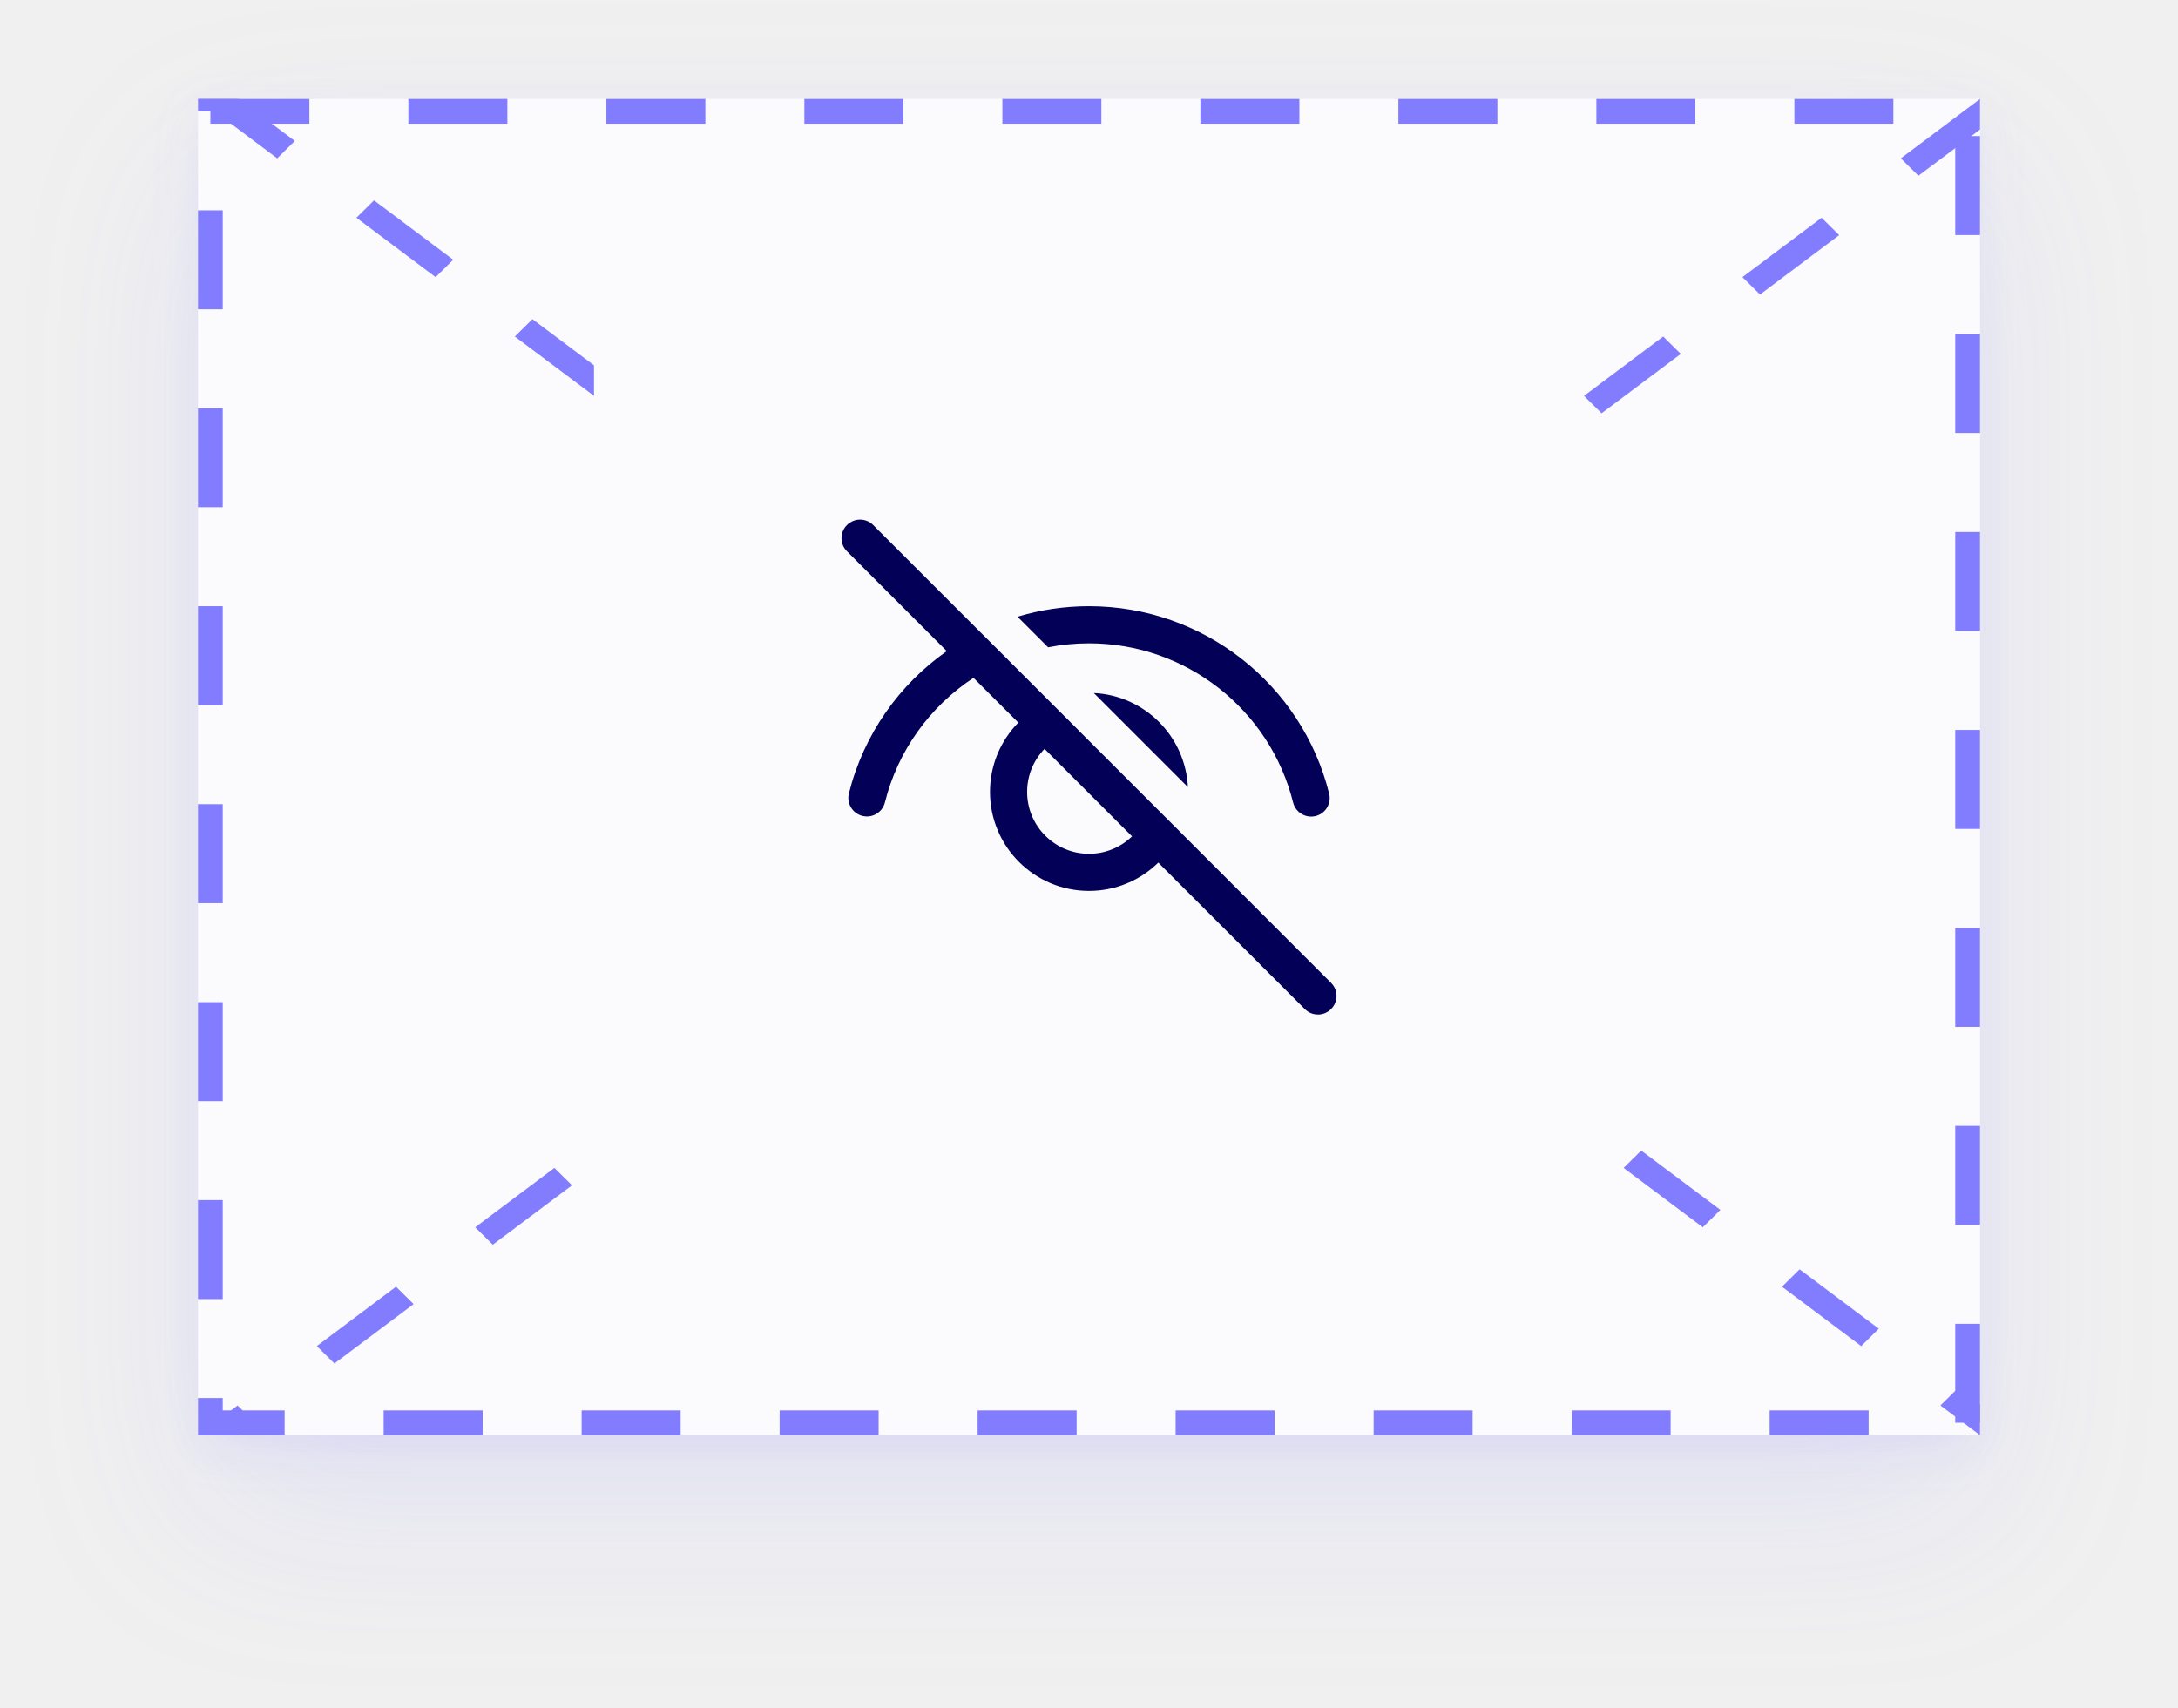
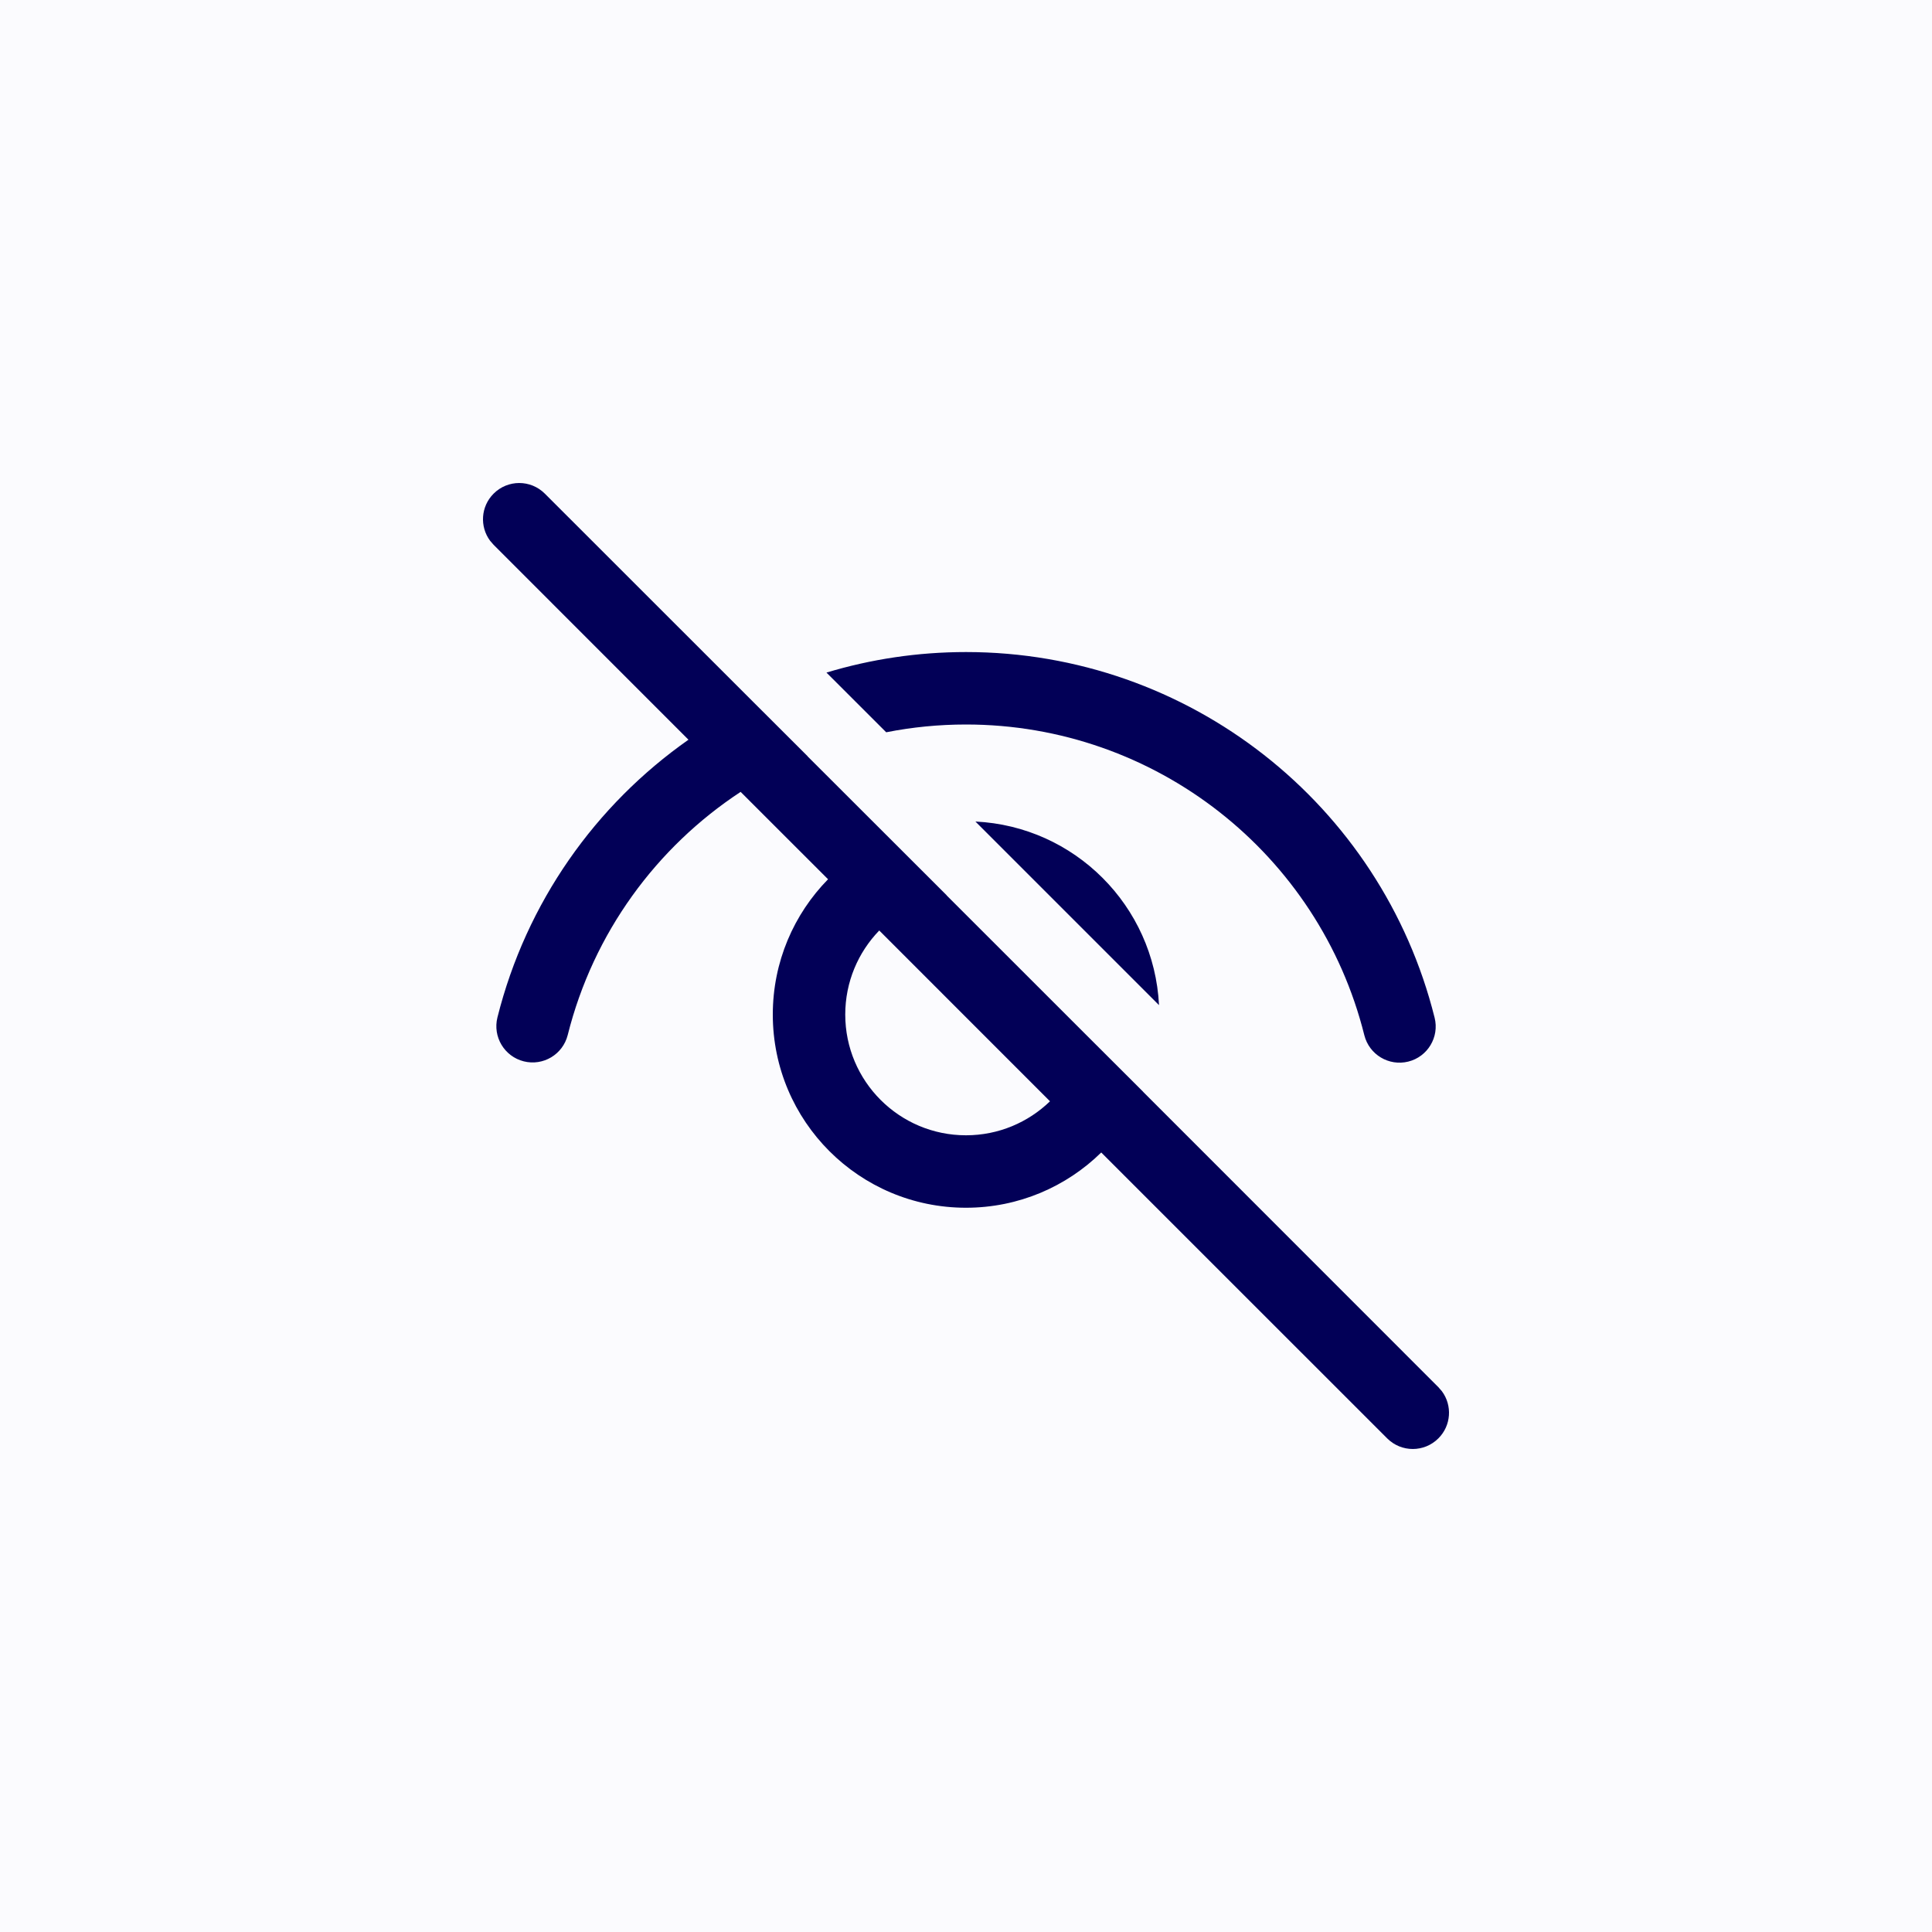
- <svg xmlns="http://www.w3.org/2000/svg" width="100%" viewBox="0 0 88 69" fill="none">
-   <g filter="url(#filter0_dd_1454_118486)">
-     <g clip-path="url(#clip0_1454_118486)">
-       <rect x="8" y="4" width="72" height="54" fill="#FBFBFE" />
-       <line y1="-0.5" x2="90" y2="-0.5" transform="matrix(0.8 0.6 -0.711279 0.70291 8 4)" stroke="#827DFF" stroke-dasharray="4 4" />
-       <line y1="-0.5" x2="90" y2="-0.5" transform="matrix(-0.8 0.6 -0.711279 -0.70291 80 4)" stroke="#827DFF" stroke-dasharray="4 4" />
-       <rect width="40" height="40" transform="translate(24 11)" fill="#FBFBFE" />
-       <path d="M34.22 21.22C33.953 21.486 33.929 21.903 34.147 22.196L34.22 22.28L38.254 26.315C36.332 27.664 34.896 29.68 34.299 32.064C34.198 32.466 34.443 32.873 34.844 32.974C35.246 33.075 35.653 32.831 35.754 32.429C36.283 30.314 37.591 28.54 39.334 27.395L41.144 29.204C40.436 29.926 40 30.914 40 32.005C40 34.214 41.791 36.005 44 36.005C45.09 36.005 46.079 35.568 46.8 34.861L52.72 40.78C53.013 41.073 53.487 41.073 53.78 40.78C54.047 40.514 54.071 40.097 53.853 39.804L53.78 39.72L47.667 33.605L47.668 33.604L46.468 32.406L43.598 29.537L43.6 29.536L40.719 26.658L40.72 26.656L39.587 25.526L35.28 21.22C34.987 20.927 34.513 20.927 34.22 21.22ZM42.204 30.265L45.739 33.801C45.289 34.236 44.676 34.505 44 34.505C42.619 34.505 41.5 33.385 41.5 32.005C41.5 31.329 41.768 30.715 42.204 30.265ZM44 24.5C43 24.5 42.029 24.648 41.111 24.925L42.348 26.161C42.884 26.055 43.436 26 44 26C47.923 26 51.31 28.68 52.247 32.433C52.347 32.835 52.755 33.079 53.157 32.979C53.558 32.879 53.803 32.472 53.702 32.07C52.599 27.653 48.615 24.5 44 24.5ZM44.195 28.009L47.996 31.81C47.894 29.753 46.247 28.108 44.195 28.009Z" fill="#020057" />
-     </g>
-     <rect x="8.5" y="4.5" width="71" height="53" stroke="#827DFF" stroke-dasharray="4 4" />
-   </g>
-   <defs>
-     <filter id="filter0_dd_1454_118486" x="0.8" y="2.38419e-07" width="86.4" height="68.4" filterUnits="userSpaceOnUse" color-interpolation-filters="sRGB">
-       <feFlood flood-opacity="0" result="BackgroundImageFix" />
-       <feColorMatrix in="SourceAlpha" type="matrix" values="0 0 0 0 0 0 0 0 0 0 0 0 0 0 0 0 0 0 127 0" result="hardAlpha" />
-       <feOffset dy="3.2" />
-       <feGaussianBlur stdDeviation="3.6" />
-       <feColorMatrix type="matrix" values="0 0 0 0 0.514 0 0 0 0 0.494 0 0 0 0 1 0 0 0 0.12 0" />
-       <feBlend mode="normal" in2="BackgroundImageFix" result="effect1_dropShadow_1454_118486" />
-       <feColorMatrix in="SourceAlpha" type="matrix" values="0 0 0 0 0 0 0 0 0 0 0 0 0 0 0 0 0 0 127 0" result="hardAlpha" />
-       <feOffset dy="0.6" />
-       <feGaussianBlur stdDeviation="0.9" />
-       <feColorMatrix type="matrix" values="0 0 0 0 0.514 0 0 0 0 0.494 0 0 0 0 1 0 0 0 0.1 0" />
-       <feBlend mode="normal" in2="effect1_dropShadow_1454_118486" result="effect2_dropShadow_1454_118486" />
-       <feBlend mode="normal" in="SourceGraphic" in2="effect2_dropShadow_1454_118486" result="shape" />
-     </filter>
-     <clipPath id="clip0_1454_118486">
-       <rect x="8" y="4" width="72" height="54" fill="white" />
-     </clipPath>
-   </defs>
+ <svg xmlns="http://www.w3.org/2000/svg" width="100%" viewBox="0 0 40 40" fill="none">
+   <rect width="40" height="40" fill="#FBFBFE" />
+   <path d="M10.22 10.22C9.953 10.486 9.929 10.903 10.147 11.196L10.22 11.28L14.254 15.315C12.332 16.664 10.896 18.68 10.299 21.064C10.198 21.466 10.443 21.873 10.844 21.974C11.246 22.075 11.653 21.831 11.754 21.429C12.284 19.314 13.591 17.54 15.334 16.395L17.144 18.204C16.436 18.926 16 19.914 16 21.005C16 23.214 17.791 25.005 20 25.005C21.09 25.005 22.079 24.568 22.8 23.861L28.72 29.78C29.013 30.073 29.487 30.073 29.78 29.78C30.047 29.514 30.071 29.097 29.853 28.804L29.78 28.72L23.667 22.605L23.668 22.604L22.468 21.406L19.598 18.537L19.6 18.536L16.719 15.658L16.72 15.656L15.587 14.525L11.28 10.22C10.987 9.927 10.513 9.927 10.22 10.22ZM18.204 19.265L21.739 22.801C21.289 23.236 20.676 23.505 20 23.505C18.619 23.505 17.5 22.385 17.5 21.005C17.5 20.329 17.768 19.715 18.204 19.265ZM20 13.5C19 13.5 18.029 13.648 17.111 13.925L18.348 15.161C18.884 15.055 19.436 15 20 15C23.923 15 27.31 17.68 28.247 21.433C28.348 21.835 28.755 22.079 29.157 21.979C29.558 21.879 29.803 21.472 29.702 21.07C28.599 16.653 24.616 13.5 20 13.5ZM20.195 17.009L23.996 20.81C23.894 18.753 22.247 17.108 20.195 17.009Z" fill="#020057" />
</svg>
